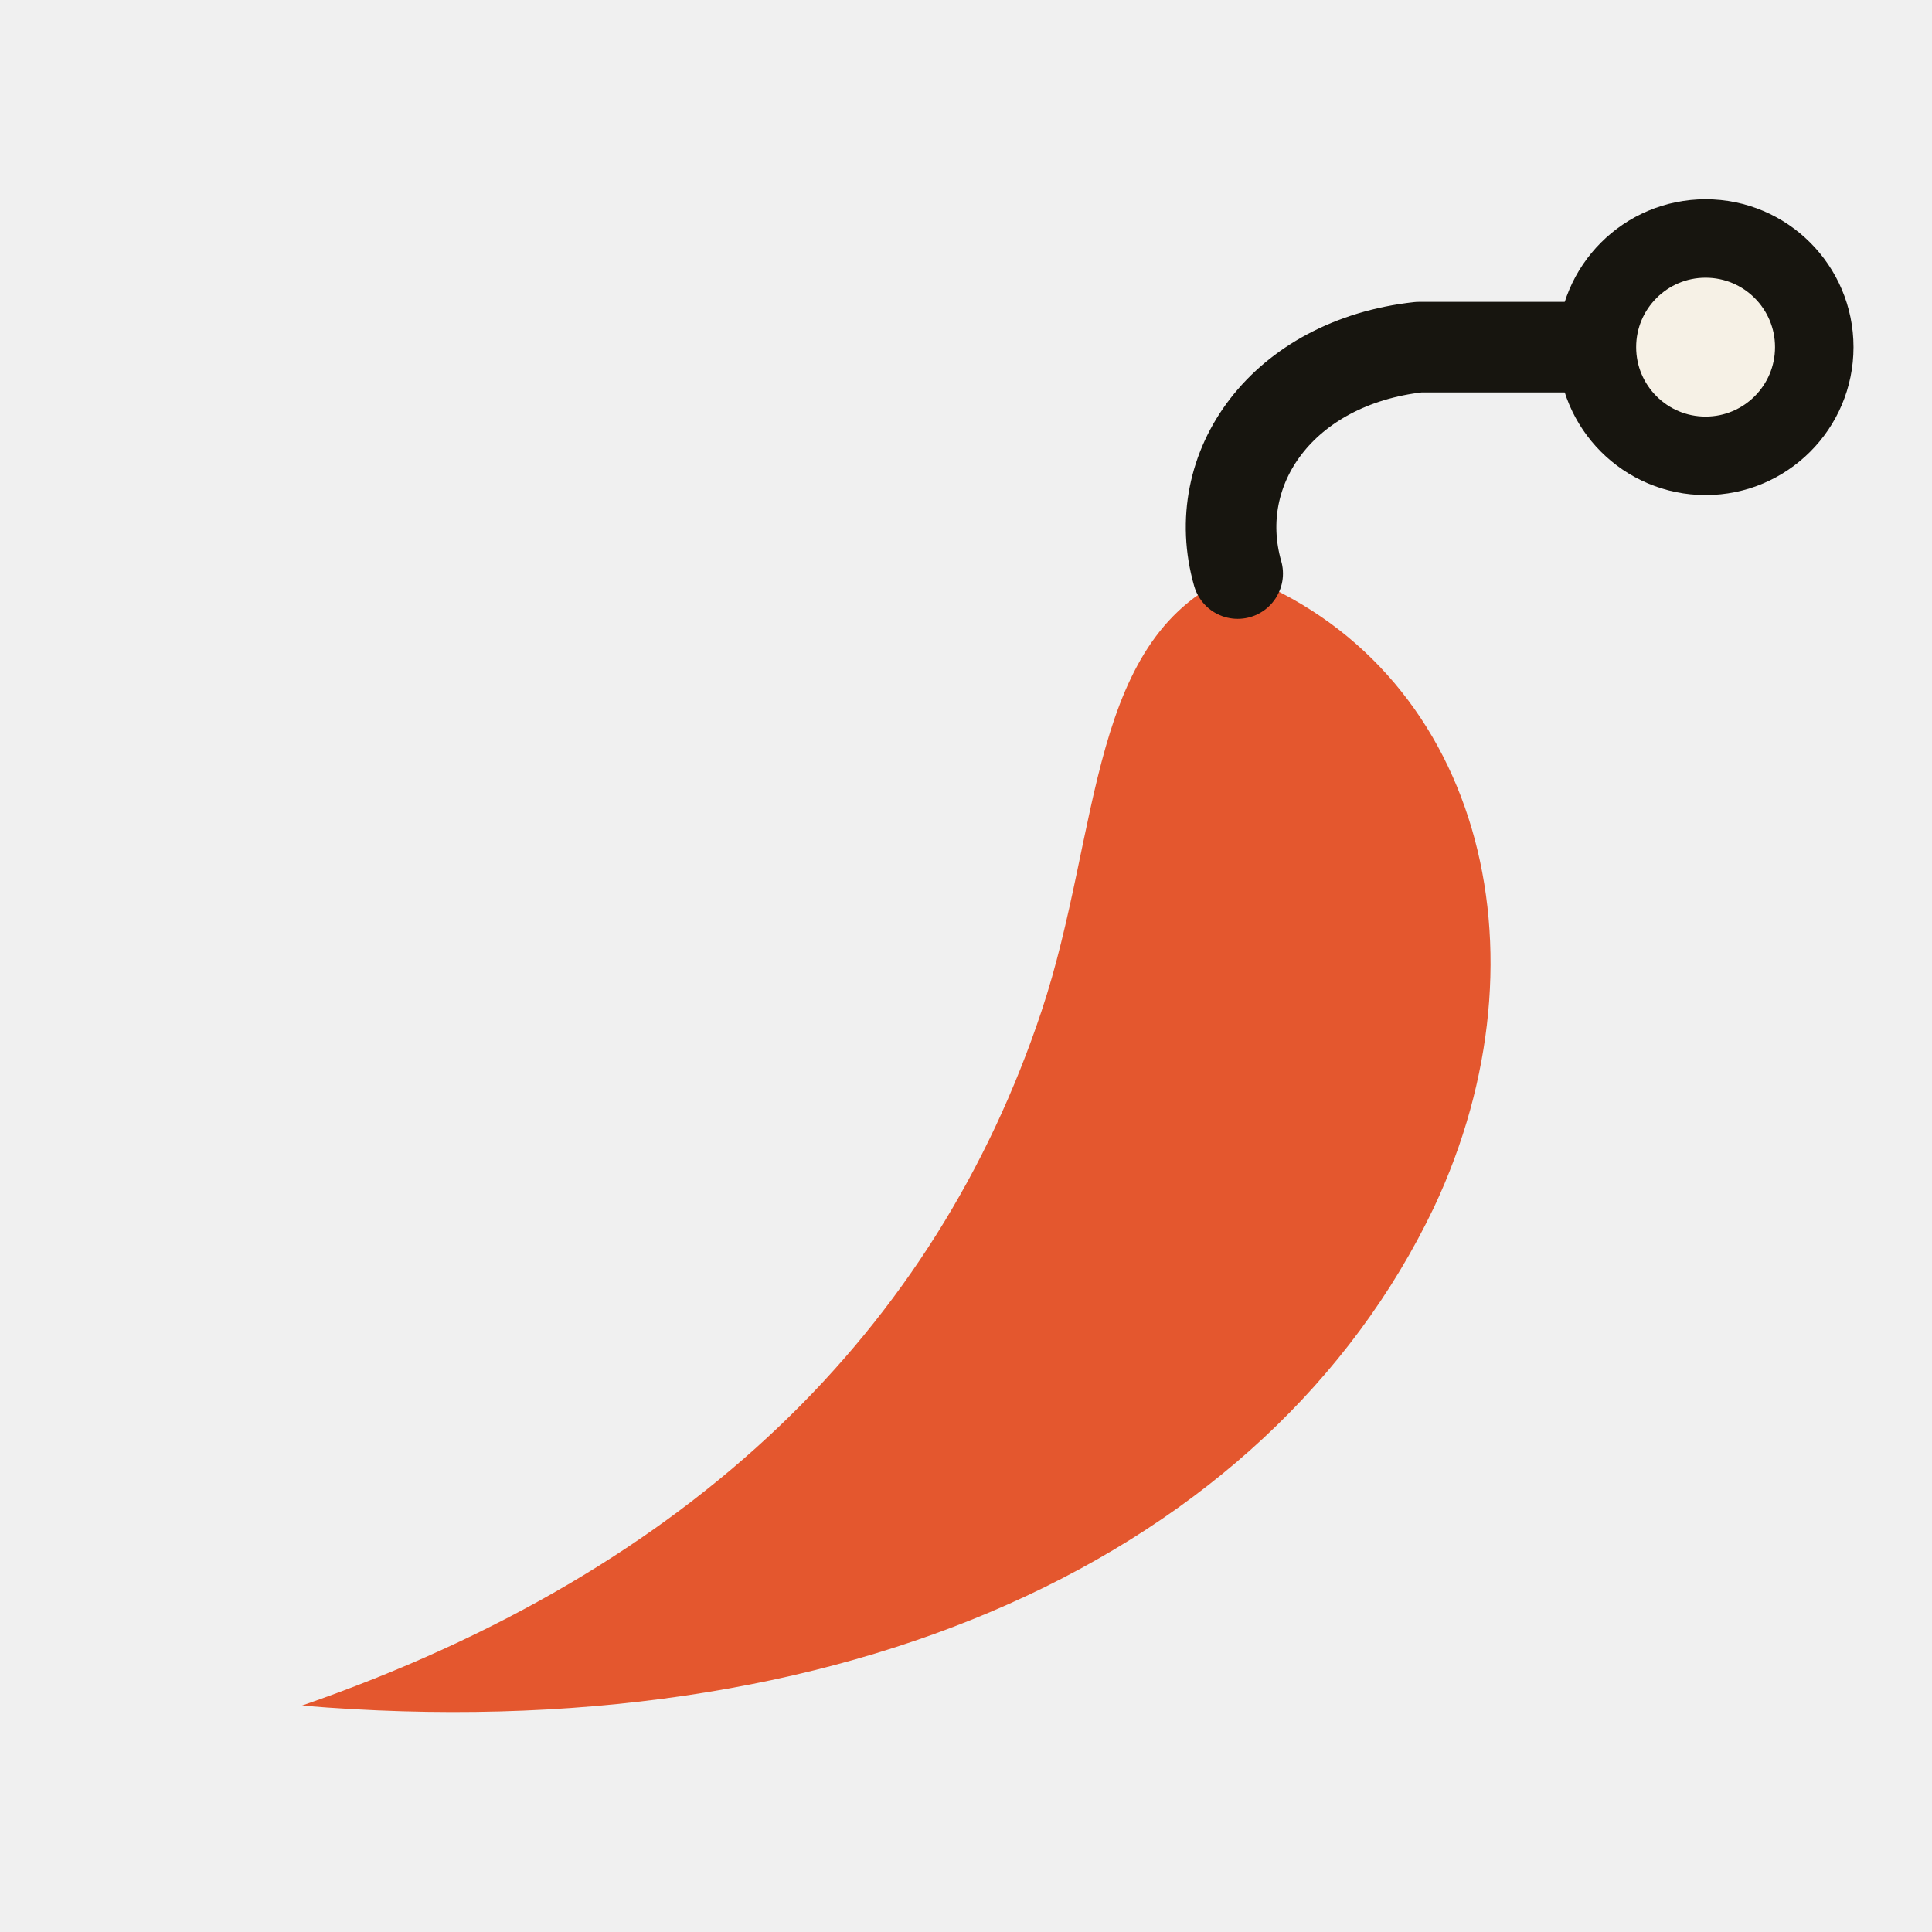
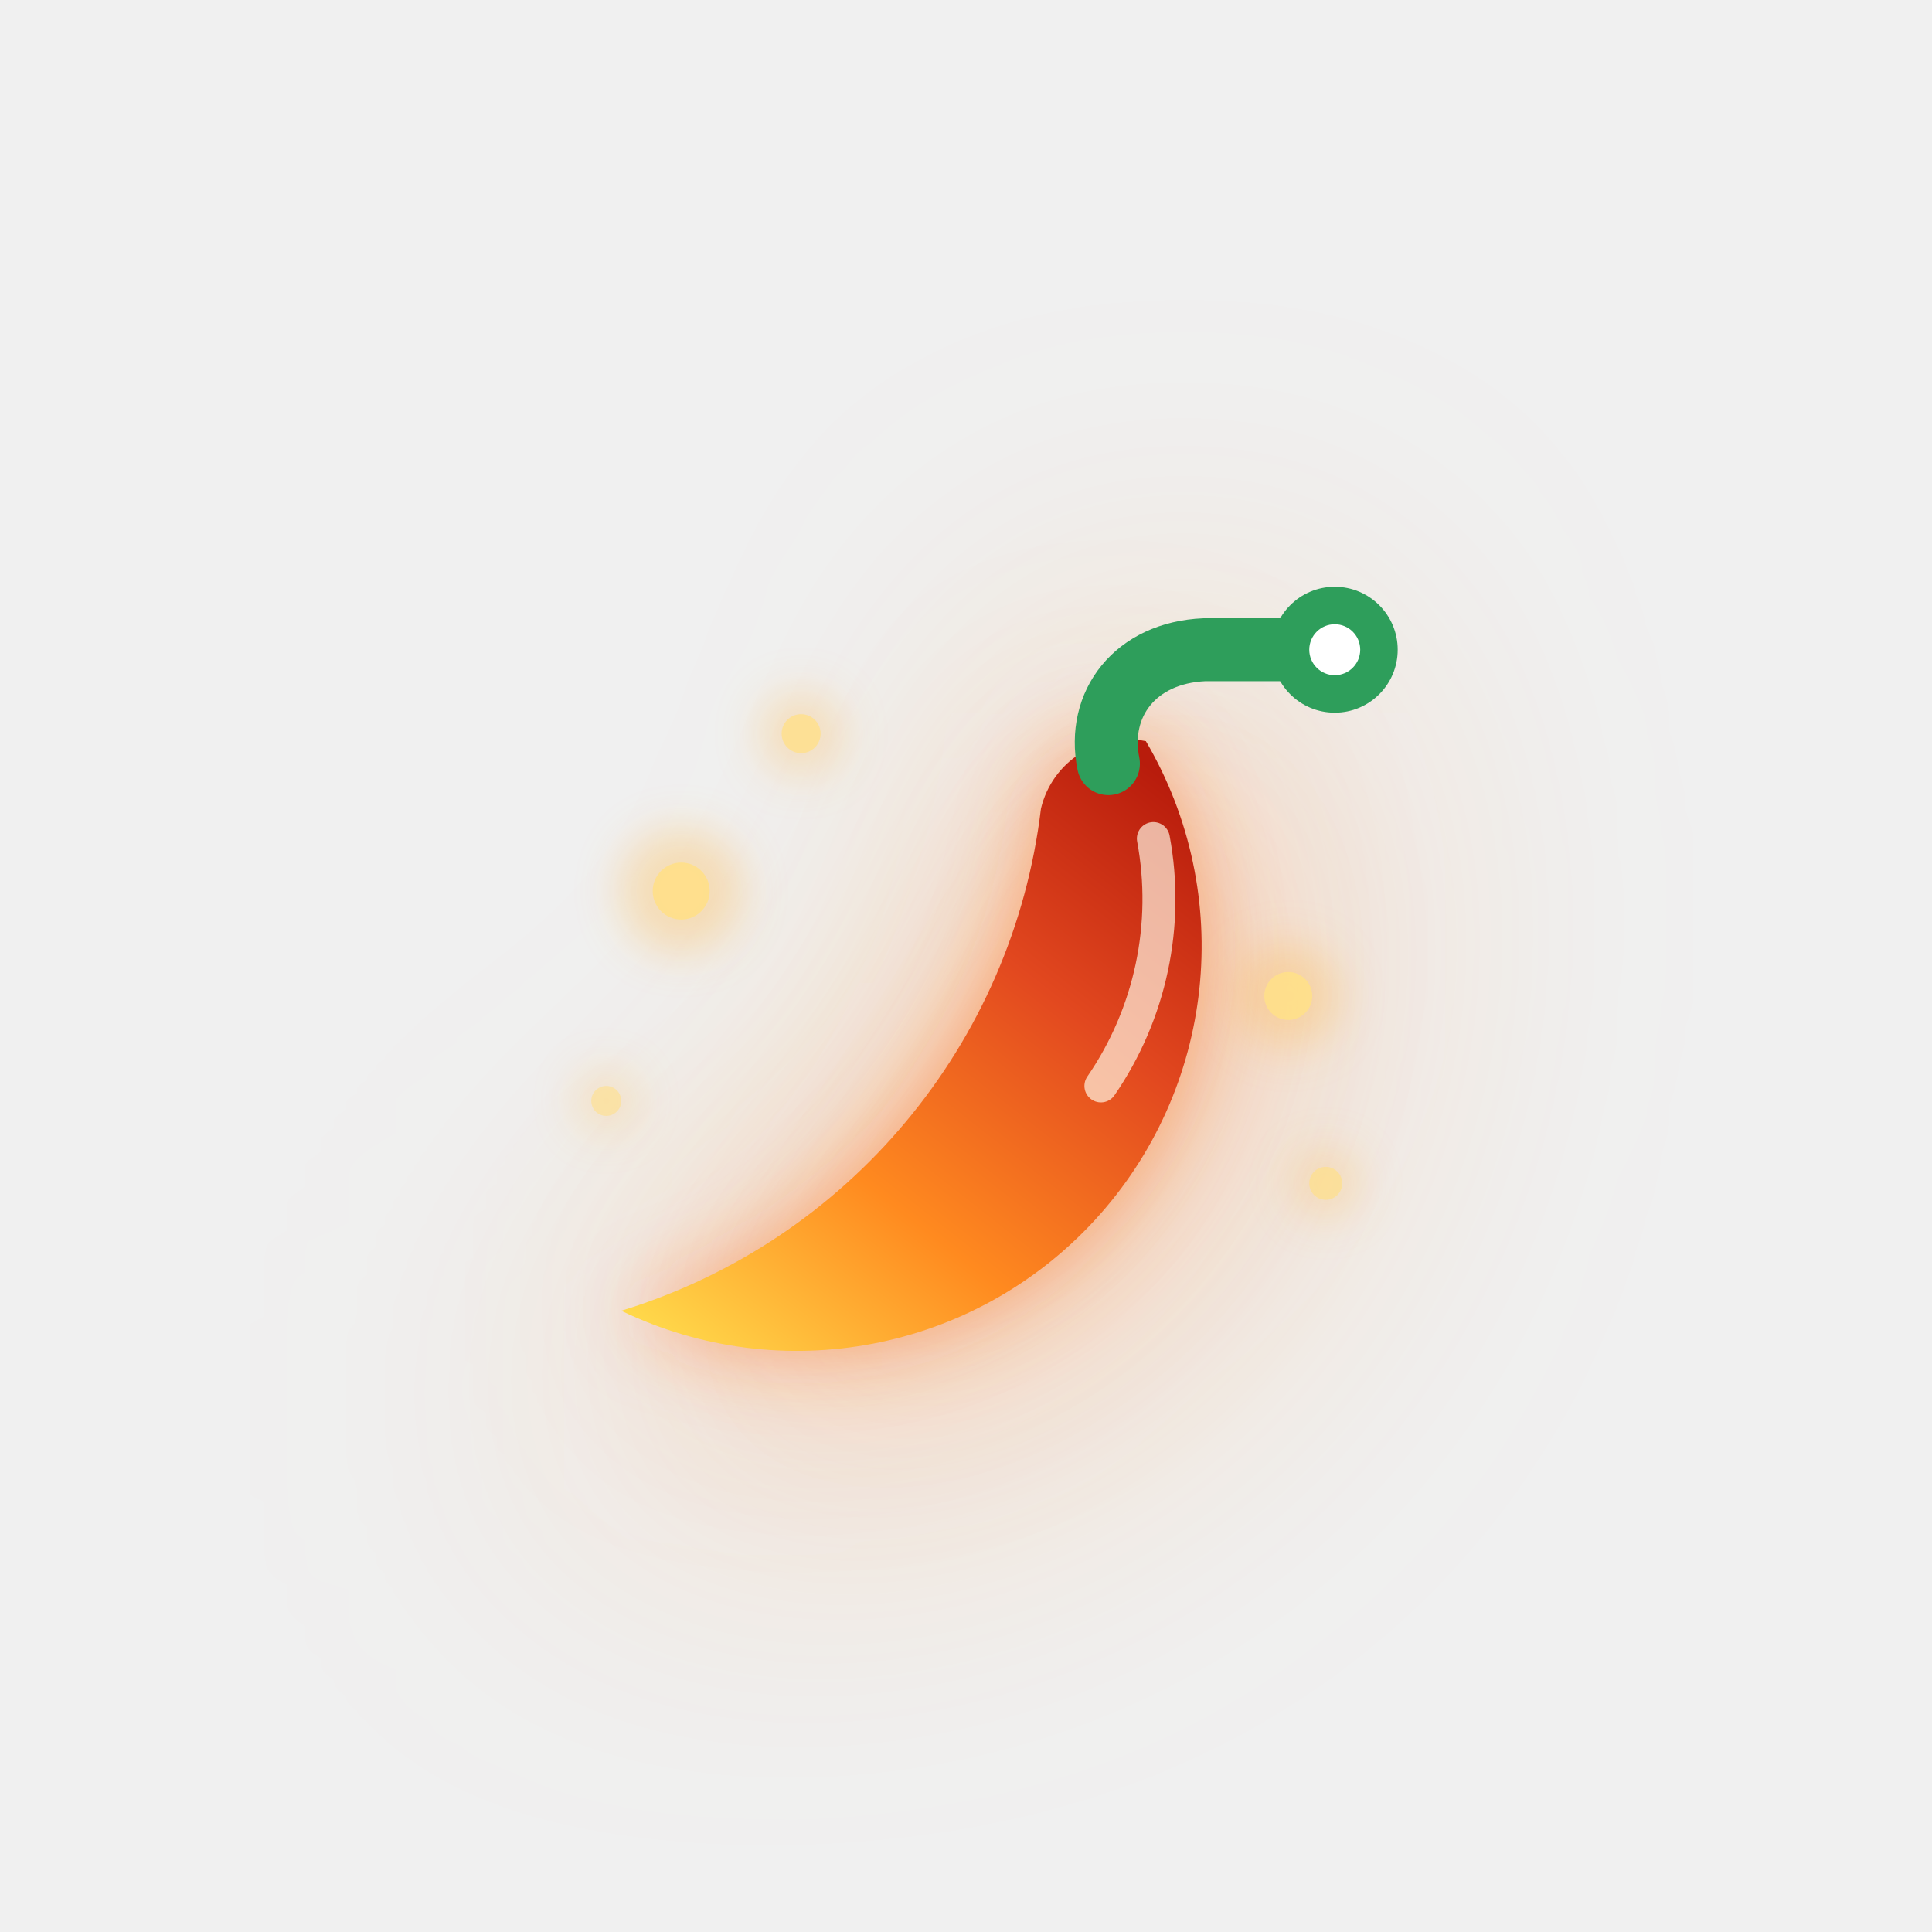
- <svg xmlns="http://www.w3.org/2000/svg" viewBox="0 0 64 64">
-   <path d="M41 19c8 3 10.5 12.5 6.5 21C42 51.5 28 58 10 56.5c13-4.5 21-12.5 24.5-23C36.5 27.5 36 21 41 19z" fill="#e4572e" />
-   <path d="M41 19c-1-3.5 1.5-7 6-7.5M47 11.5h6" fill="none" stroke="#17150f" stroke-width="3" stroke-linecap="round" />
-   <circle cx="56.5" cy="11.5" r="3.6" fill="#f6f1e6" stroke="#17150f" stroke-width="2.6" />
+ <svg xmlns="http://www.w3.org/2000/svg" viewBox="-26 -26 116 116">
+   <defs>
+     <linearGradient id="hot" x1=".1" y1="1" x2=".85" y2="0">
+       <stop offset="0" stop-color="#ffd84a" />
+       <stop offset=".33" stop-color="#ff8a1f" />
+       <stop offset=".68" stop-color="#e2481f" />
+       <stop offset="1" stop-color="#b81c0c" />
+     </linearGradient>
+     <filter id="near" x="-50%" y="-50%" width="200%" height="200%">
+       <feGaussianBlur stdDeviation="2.6" />
+     </filter>
+     <filter id="far" x="-80%" y="-80%" width="260%" height="260%">
+       <feGaussianBlur stdDeviation="7" />
+     </filter>
+     <filter id="wide" x="-150%" y="-150%" width="400%" height="400%">
+       <feGaussianBlur stdDeviation="9" />
+     </filter>
+     <filter id="spark" x="-200%" y="-200%" width="500%" height="500%">
+       <feGaussianBlur stdDeviation="1.4" />
+     </filter>
+   </defs>
+   <g transform="translate(3.2 3.2) scale(.9)">
+     <path d="M44 17A27 27 0 0 1 9 55A40 40 0 0 0 37 21.5A6 6 0 0 1 44 17Z" fill="#ff7a1f" opacity="0.30" filter="url(#wide)" transform="translate(28 36) scale(1.35) translate(-28 -36)" />
+     <path d="M44 17A27 27 0 0 1 9 55A40 40 0 0 0 37 21.5A6 6 0 0 1 44 17Z" fill="#ff8a2a" opacity="0.28" filter="url(#far)" />
+     <path d="M44 17A27 27 0 0 1 9 55A40 40 0 0 0 37 21.5A6 6 0 0 1 44 17Z" fill="#ff6a1a" opacity="0.47" filter="url(#near)" />
+     <circle cx="13" cy="27" r="4.18" fill="#ffb238" opacity="0.31" filter="url(#spark)" />
+     <circle cx="13" cy="27" r="1.9" fill="#ffe08a" opacity="0.95" />
+     <circle cx="21" cy="16.5" r="2.86" fill="#ffb238" opacity="0.26" filter="url(#spark)" />
+     <circle cx="21" cy="16.5" r="1.3" fill="#ffe08a" opacity="0.80" />
+     <circle cx="53.5" cy="34" r="3.52" fill="#ffb238" opacity="0.30" filter="url(#spark)" />
+     <circle cx="53.5" cy="34" r="1.6" fill="#ffe08a" opacity="0.90" />
+     <circle cx="56" cy="46.5" r="2.42" fill="#ffb238" opacity="0.23" filter="url(#spark)" />
+     <circle cx="56" cy="46.5" r="1.1" fill="#ffe08a" opacity="0.70" />
+     <circle cx="8" cy="41" r="2.2" fill="#ffb238" opacity="0.20" filter="url(#spark)" />
+     <circle cx="8" cy="41" r="1.0" fill="#ffe08a" opacity="0.60" />
+     <path d="M44 17A27 27 0 0 1 9 55A40 40 0 0 0 37 21.5A6 6 0 0 1 44 17Z" fill="url(#hot)" />
+     <path d="M44.5 23.5A22 22 0 0 1 41 40" fill="none" stroke="#fff3e0" stroke-opacity=".7" stroke-width="2.2" stroke-linecap="round" />
+     <path d="M41.5 18.5c-.8-4 1.8-7.4 6.4-7.6H53" fill="none" stroke="#2e9e5b" stroke-width="4.2" stroke-linecap="round" stroke-linejoin="round" />
+     <circle cx="56.6" cy="10.9" r="4.2" fill="#2e9e5b" />
+     <circle cx="56.6" cy="10.9" r="1.7" fill="#fff" />
+   </g>
</svg>
